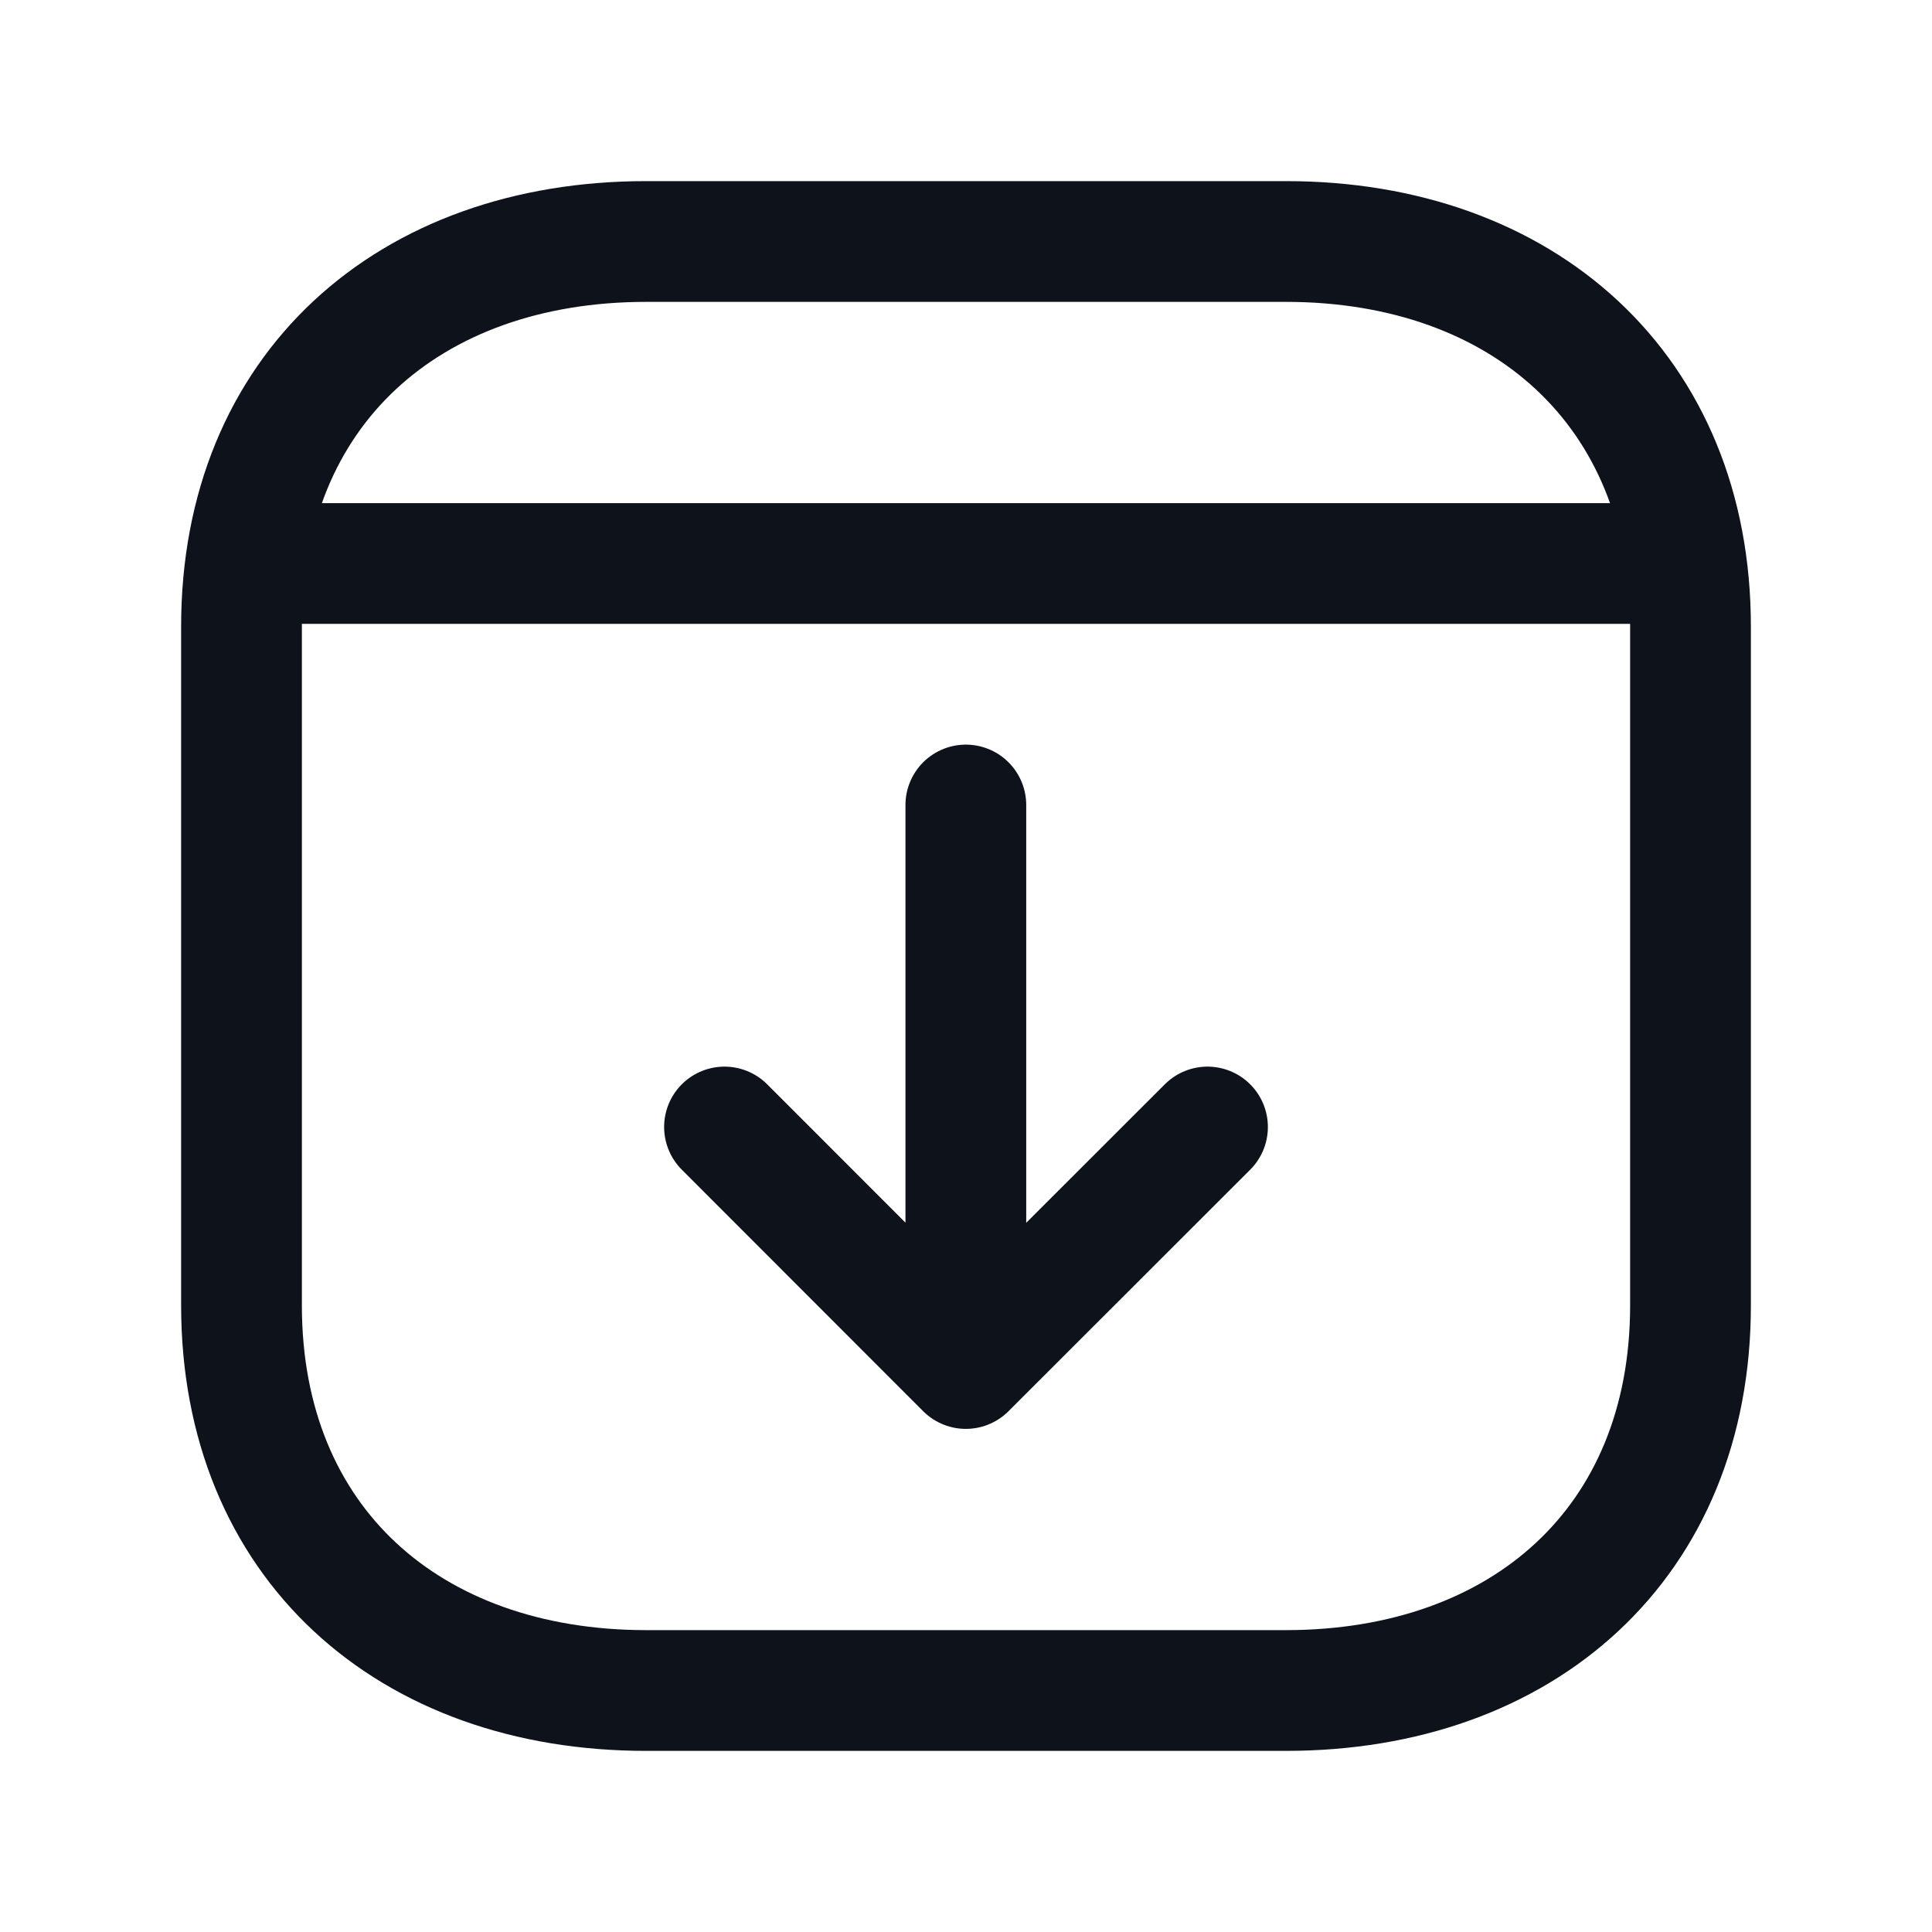
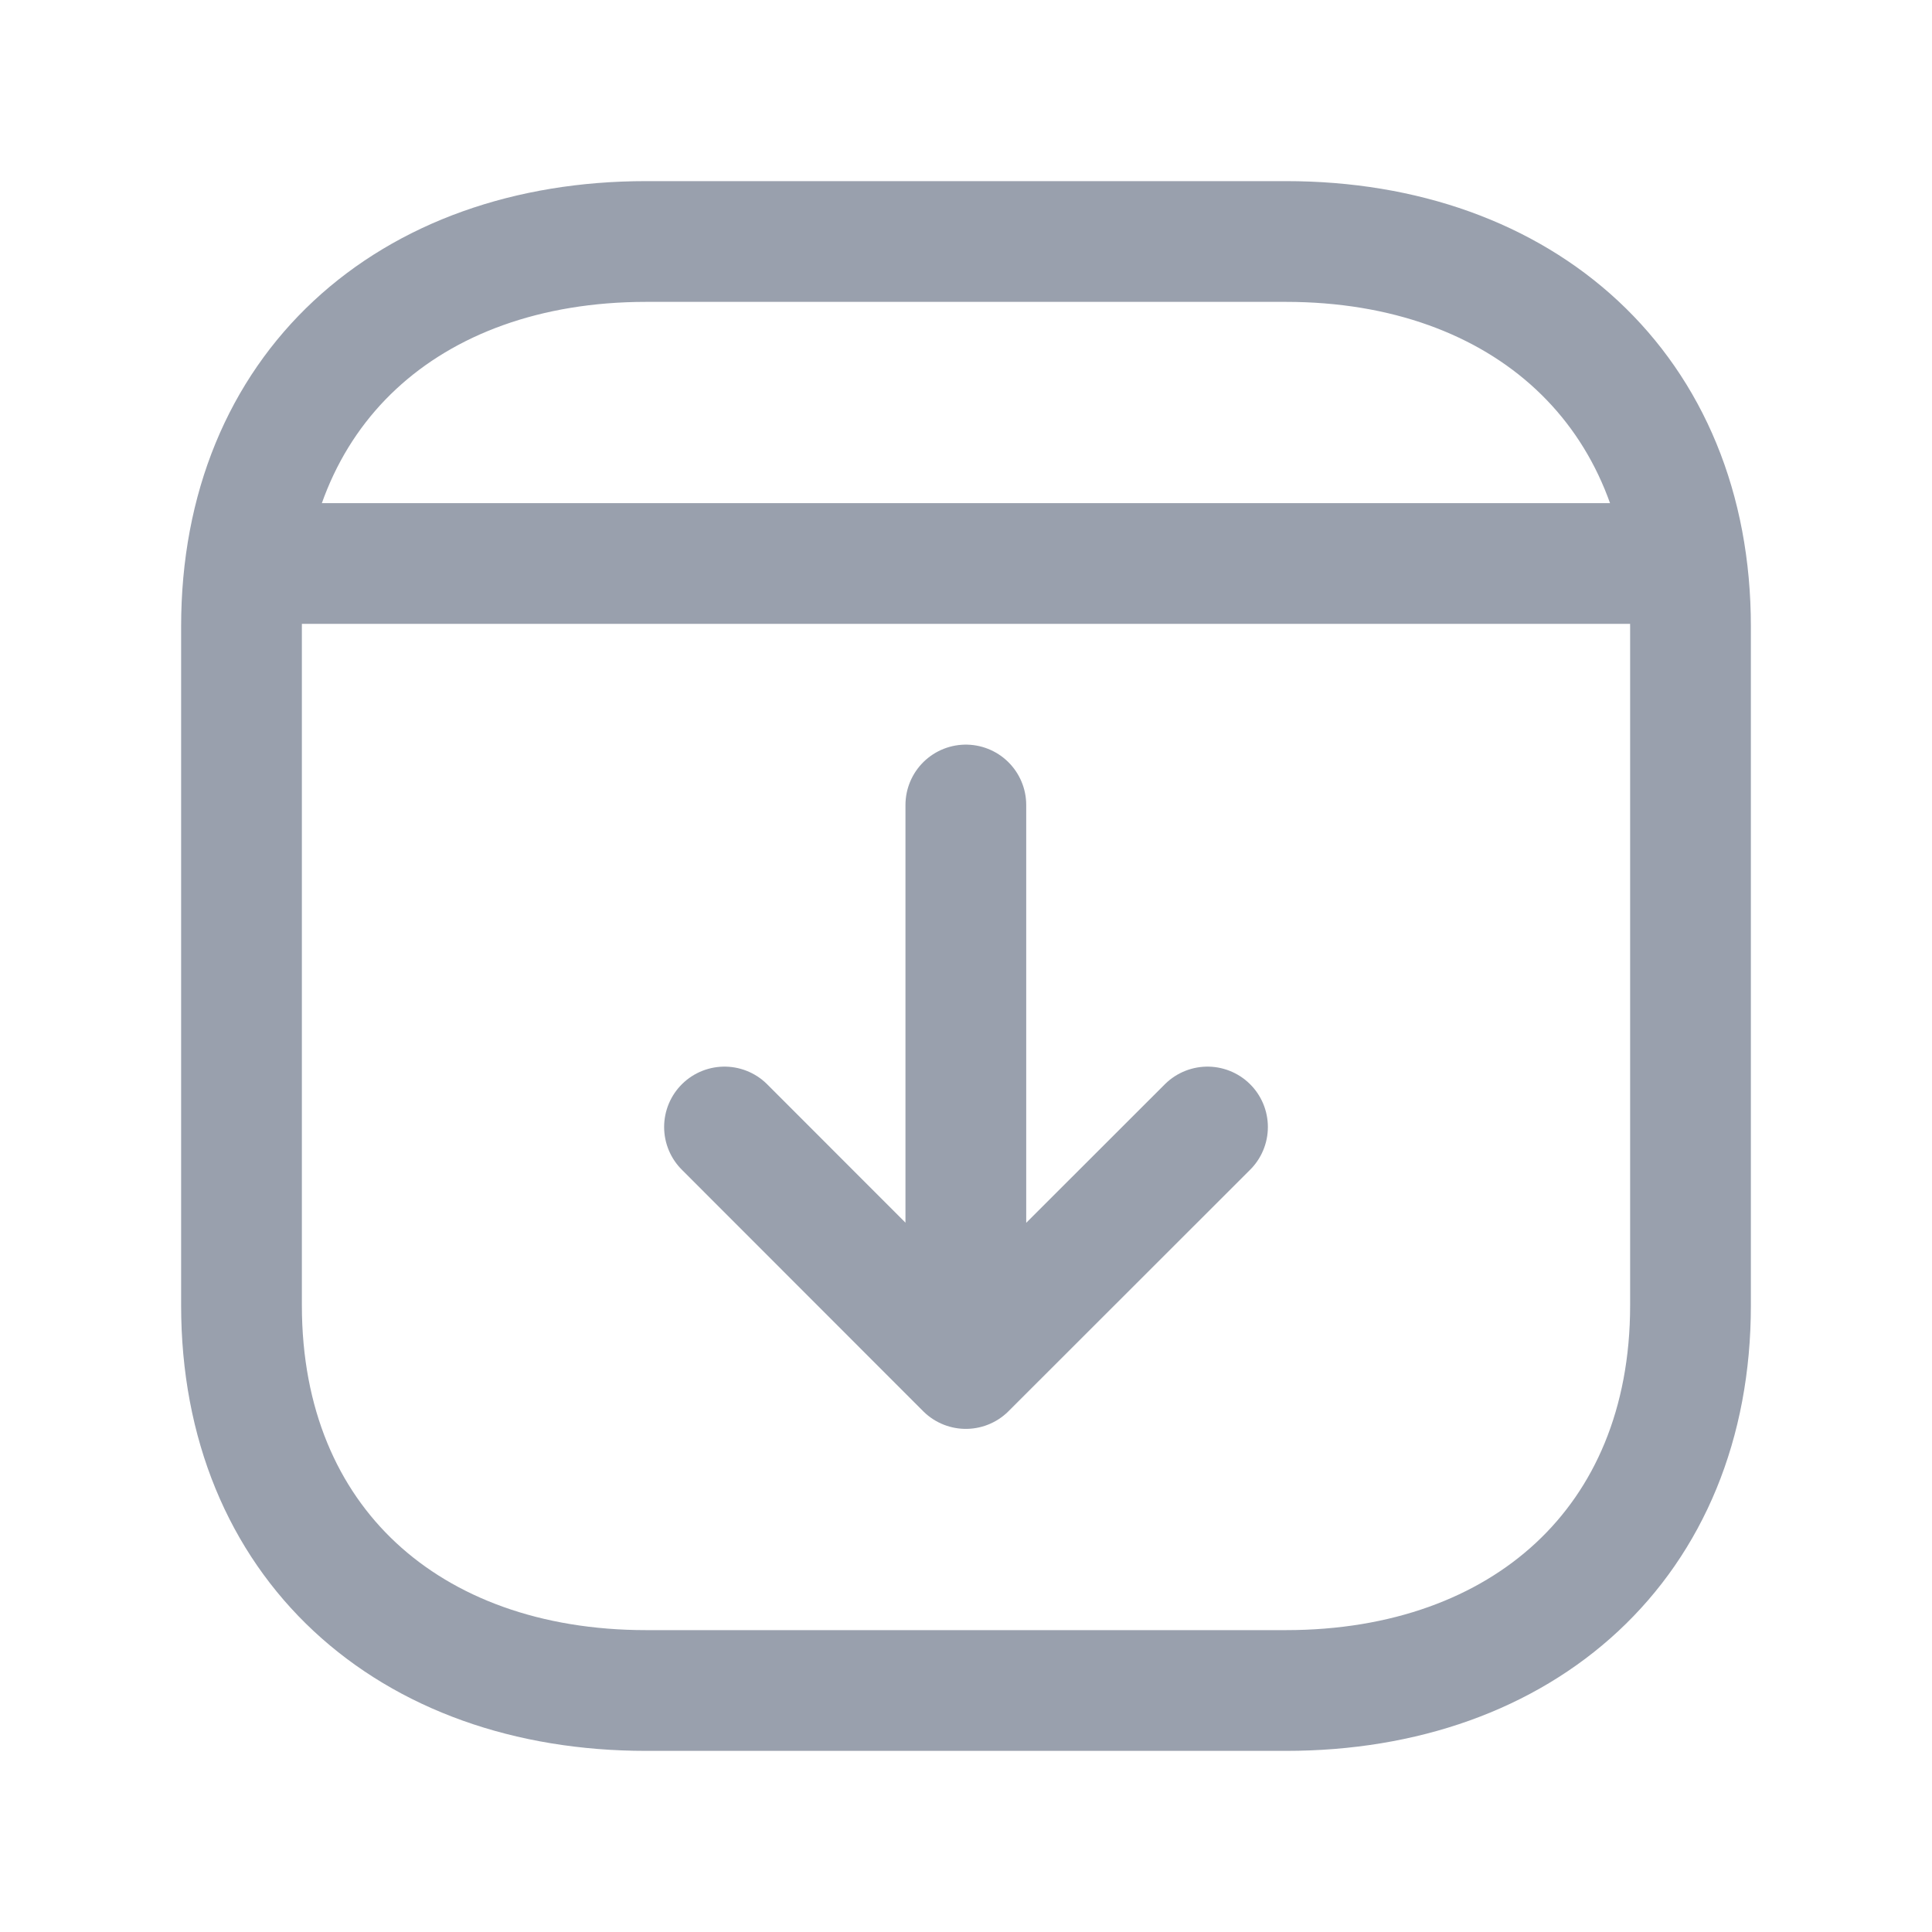
<svg xmlns="http://www.w3.org/2000/svg" width="24" height="24" fill="none" viewBox="0 0 24 24">
-   <path stroke="#0E121B" stroke-linecap="round" stroke-linejoin="round" stroke-width="1.5" d="M21 7.782v8.435C21 19.165 18.919 21 15.974 21H8.026C5.081 21 3 19.165 3 16.216V7.782C3 4.834 5.081 3 8.026 3h7.948C18.919 3 21 4.843 21 7.782Z" />
-   <path stroke="#0E121B" stroke-linecap="round" stroke-linejoin="round" stroke-width="1.5" d="m15 14-3.002 3L9 14M11.998 17v-7M20.934 7H3.059" />
+   <path stroke="hsl(220, 11%, 64%)" stroke-linecap="round" stroke-linejoin="round" stroke-width="1.5" d="M21 7.782v8.435C21 19.165 18.919 21 15.974 21H8.026C5.081 21 3 19.165 3 16.216V7.782C3 4.834 5.081 3 8.026 3h7.948C18.919 3 21 4.843 21 7.782Z" />
+   <path stroke="hsl(220, 11%, 64%)" stroke-linecap="round" stroke-linejoin="round" stroke-width="1.5" d="m15 14-3.002 3L9 14M11.998 17v-7M20.934 7H3.059" />
</svg>
